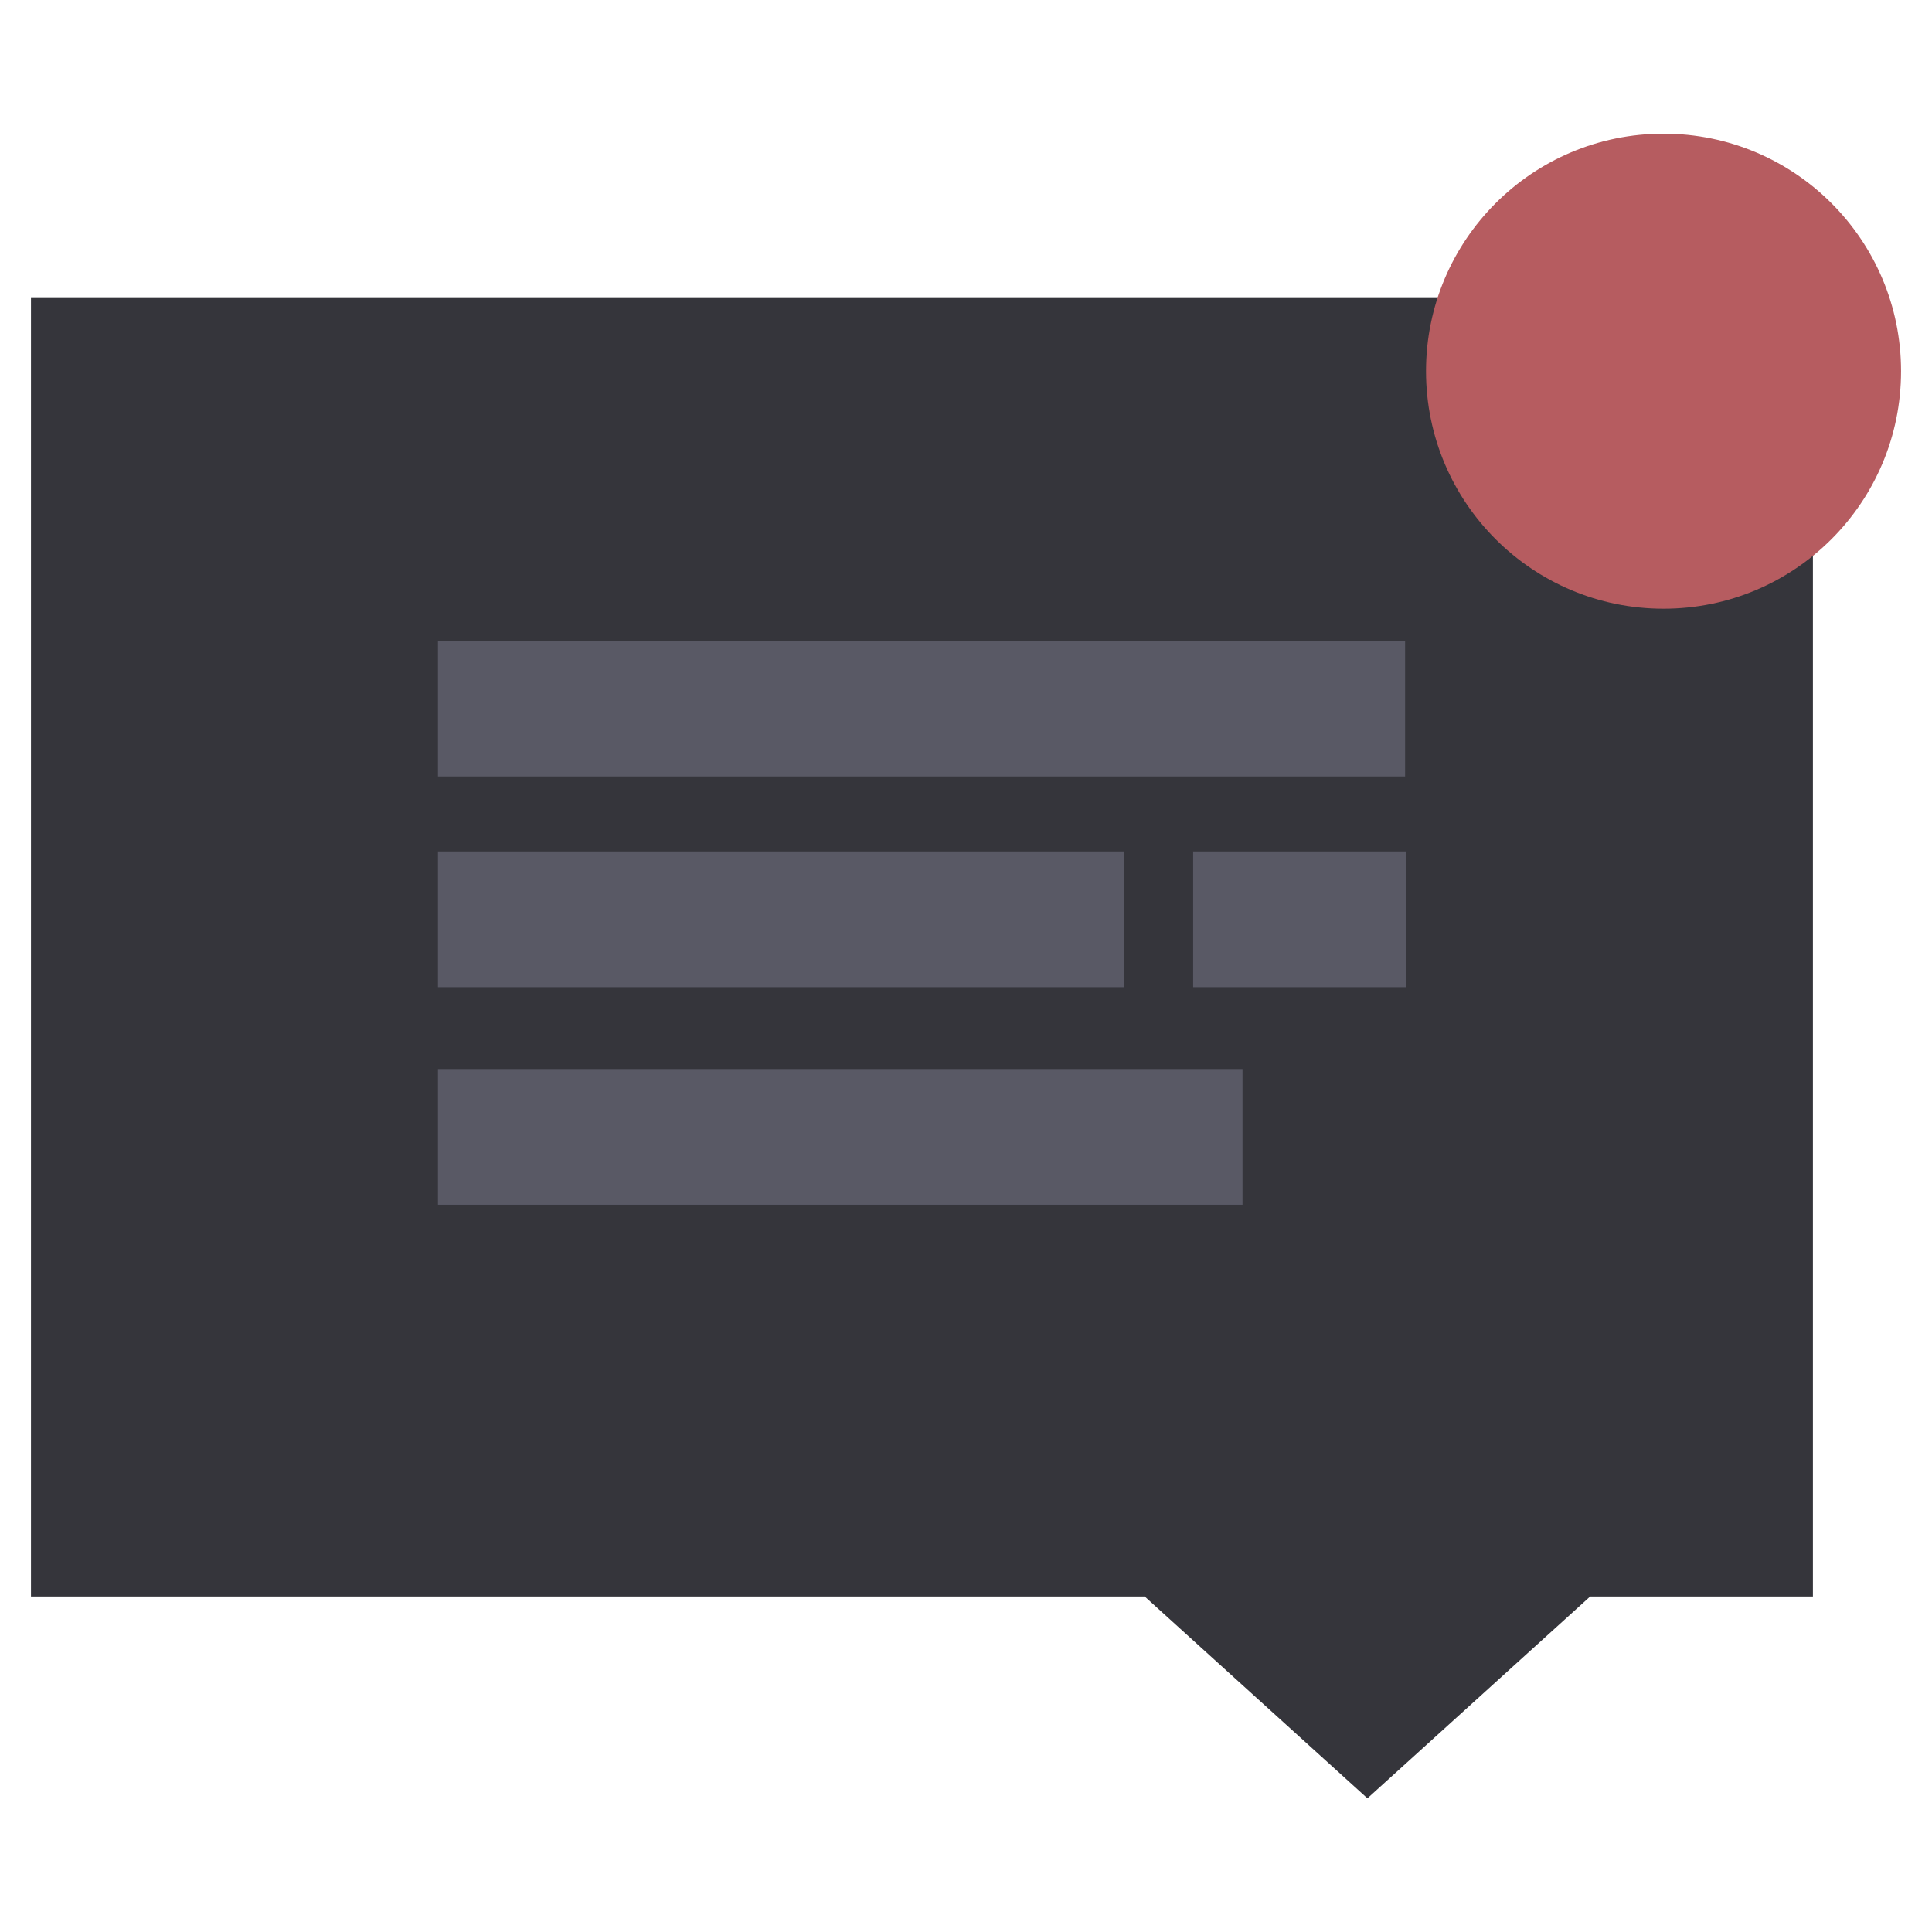
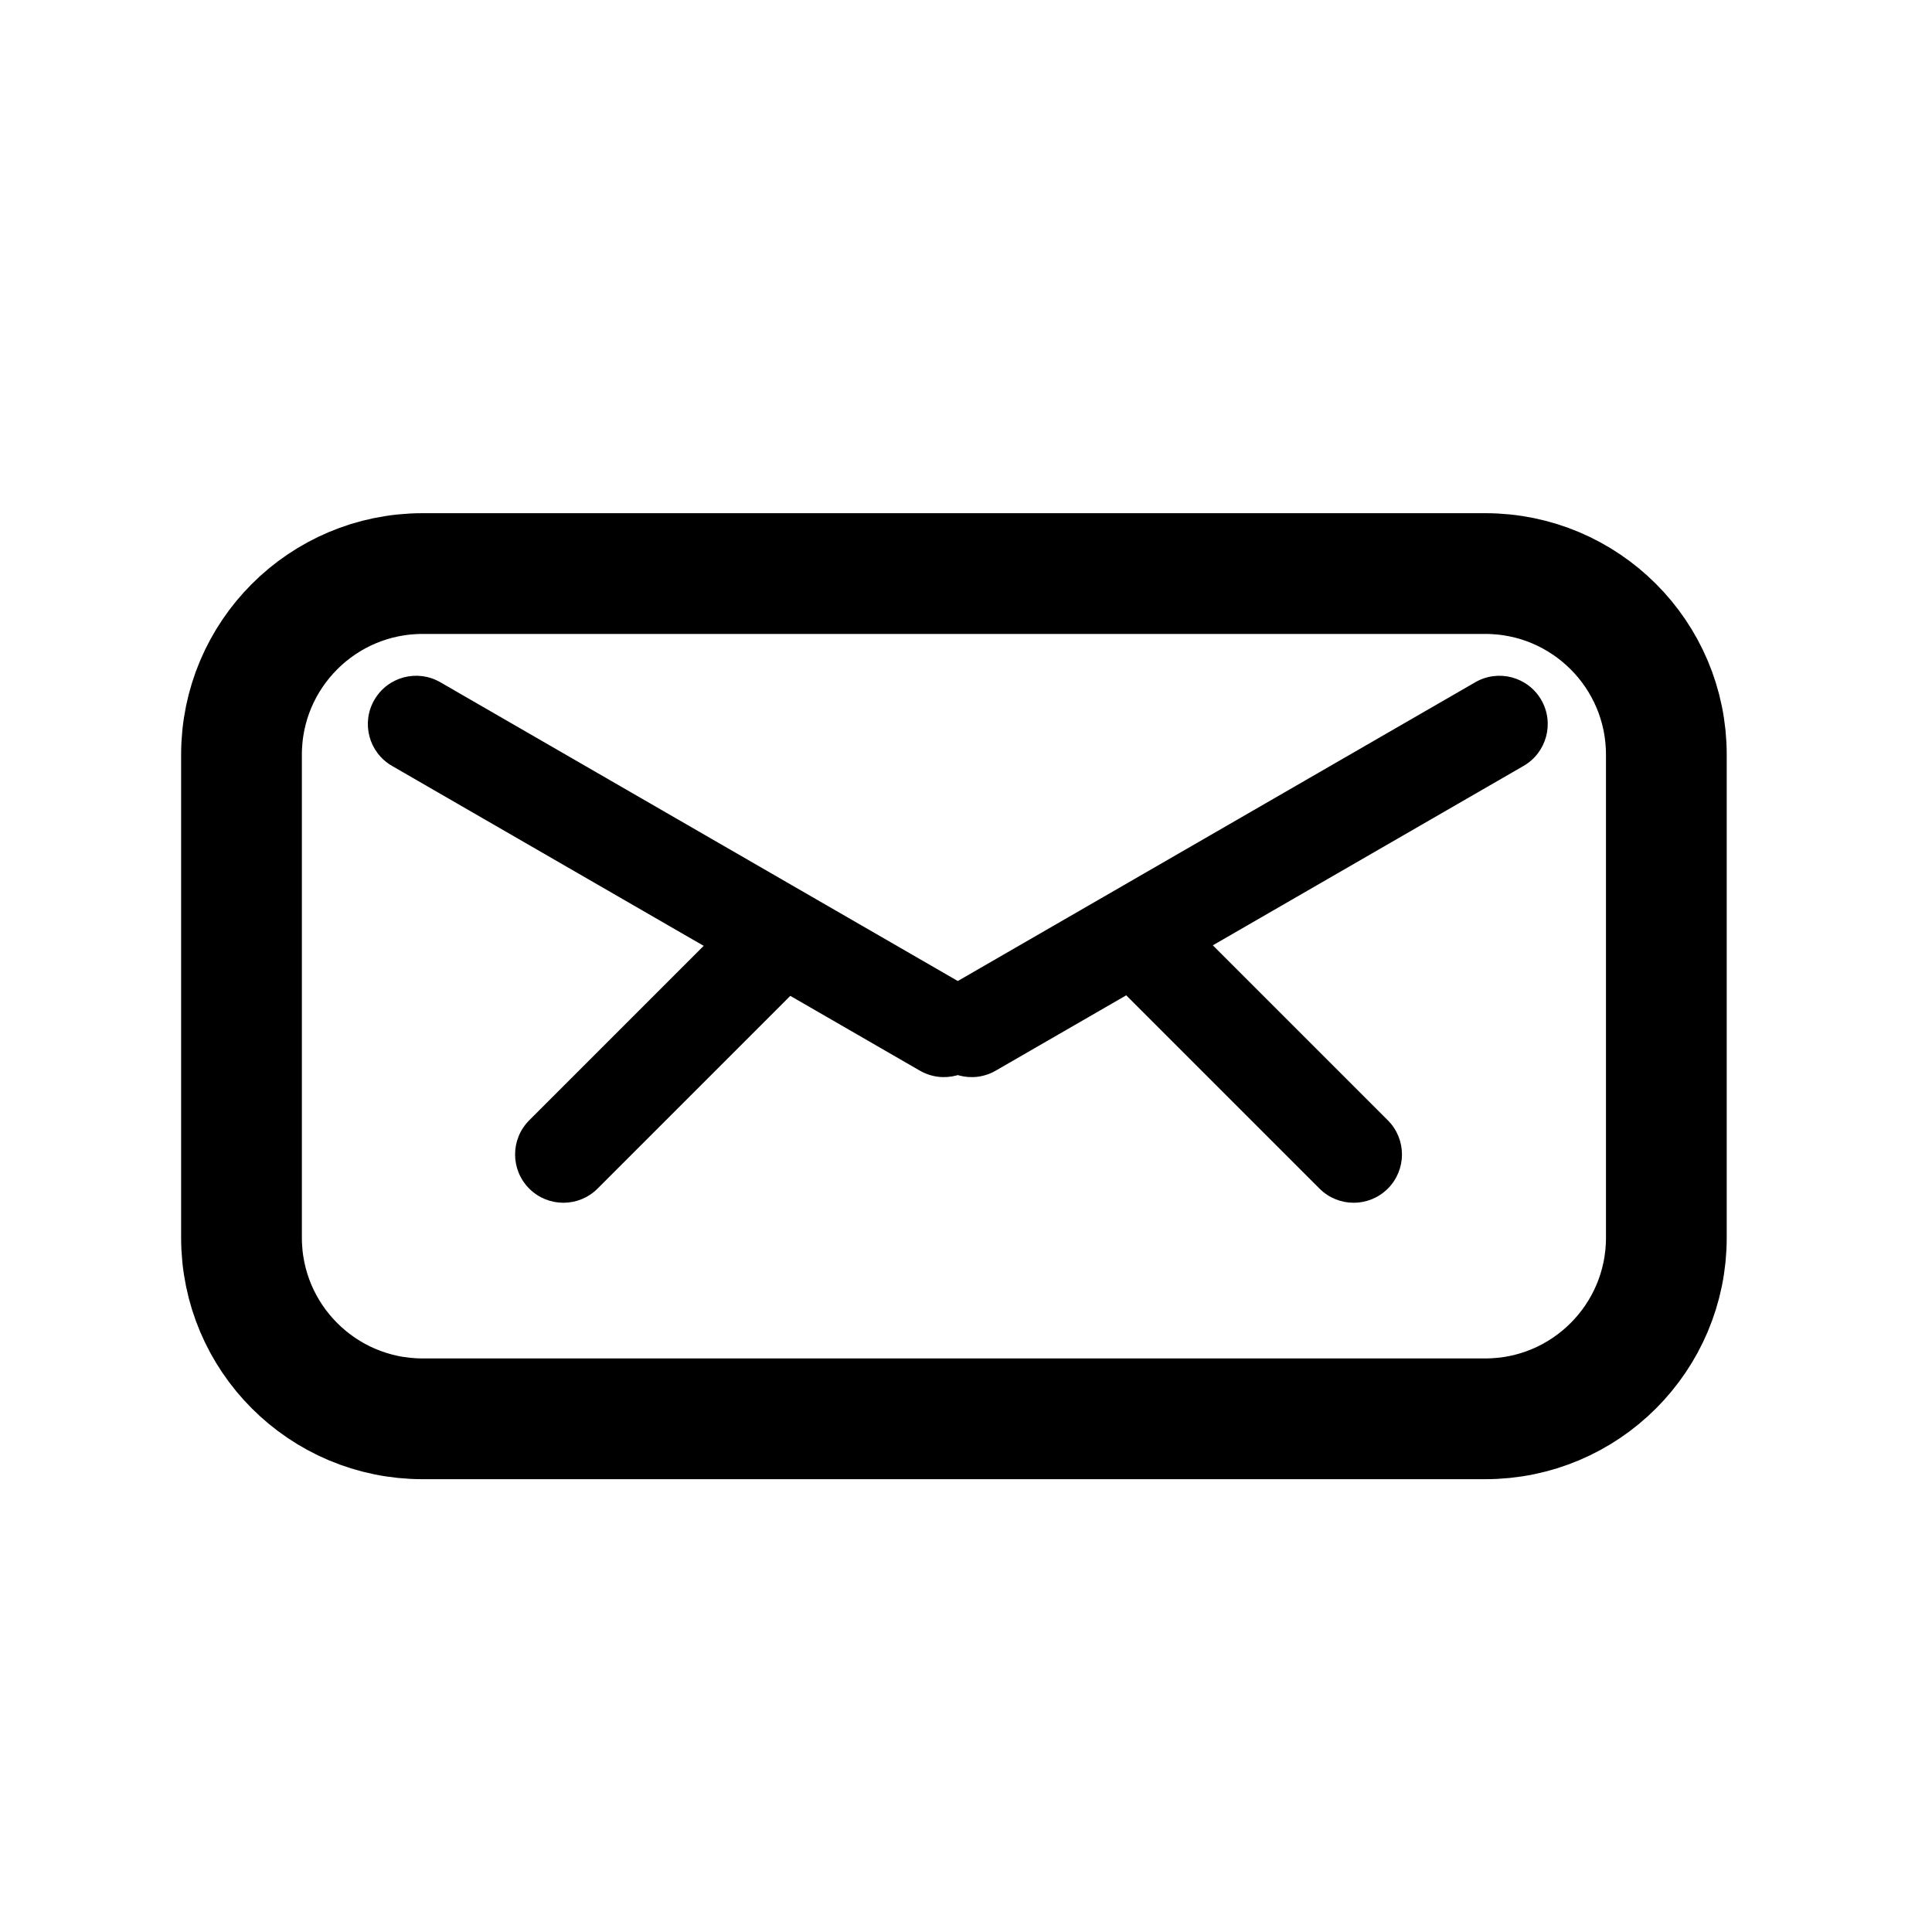
- <svg xmlns="http://www.w3.org/2000/svg" width="256" height="256" viewBox="0 0 67.733 67.733" version="1.1" id="svg5">
-   <defs id="defs2" />
-   <g id="layer1">
-     <path id="rect2012-6" style="fill:#35353b;stroke-width:0.739;stroke-linecap:square" d="M 1.086,8.835 H 63.558 V 54.383 H 55.749 L 47.94,61.459 40.131,54.383 H 32.322 16.704 1.086 Z" transform="translate(-2.9989685e-6,1.587519)" />
-     <g id="layer1-7-7" transform="matrix(1.077943,0,0,1.077943,-5.321091,-6.086061)">
-       <rect style="fill:#595965;fill-opacity:1;stroke:none;stroke-width:14.174;stroke-linecap:round;stroke-linejoin:round;stroke-dasharray:none;stroke-opacity:1" id="rect1531-0-5" width="31.454" height="4.414" x="19.181" y="26.486" ry="2.207" rx="0" />
-       <rect style="fill:#595965;fill-opacity:1;stroke:none;stroke-width:11.939;stroke-linecap:round;stroke-linejoin:round;stroke-dasharray:none;stroke-opacity:1" id="rect2011-9-3" width="22.316" height="4.414" x="19.181" y="33.339" ry="2.207" rx="0" />
-       <rect style="fill:#595965;fill-opacity:1;stroke:none;stroke-width:6.648;stroke-linecap:round;stroke-linejoin:round;stroke-dasharray:none;stroke-opacity:1" id="rect2015-3-5" width="6.919" height="4.414" x="43.742" y="33.339" ry="2.207" rx="0" />
-       <rect style="fill:#595965;fill-opacity:1;stroke:none;stroke-width:12.928;stroke-linecap:round;stroke-linejoin:round;stroke-dasharray:none;stroke-opacity:1" id="rect2027-6-6" width="26.166" height="4.414" x="19.181" y="40.415" ry="2.207" rx="0" />
-     </g>
-     <circle style="fill:#b65c60;fill-opacity:1;stroke:none;stroke-width:0.964;stroke-linecap:square;stroke-linejoin:miter;stroke-dasharray:none;stroke-opacity:1" id="path2067-2" cx="58.321" cy="11.426" r="8.327" transform="translate(-2.9989685e-6,1.587519)" />
-   </g>
+ <svg xmlns="http://www.w3.org/2000/svg" width="64" height="64" viewBox="0 0 64 64" fill="none">
+   <rect x="8" y="19" width="47.2" height="28" rx="6" stroke="black" stroke-width="4" />
+   <rect x="13.2" y="21.8" width="23.39" height="3.2" rx="1.6" transform="rotate(30 13.2 21.8)" fill="black" />
+   <rect x="51.856" y="24.571" width="23.39" height="3.2" rx="1.6" transform="rotate(150 51.8561 24.5713)" fill="black" />
+   <rect x="44.843" y="40.505" width="13.071" height="3.2" rx="1.6" transform="rotate(-135 44.8427 40.5055)" fill="black" />
+   <rect x="16.4" y="38.243" width="13.071" height="3.2" rx="1.6" transform="rotate(-45 16.4 38.2427)" fill="black" />
</svg>
